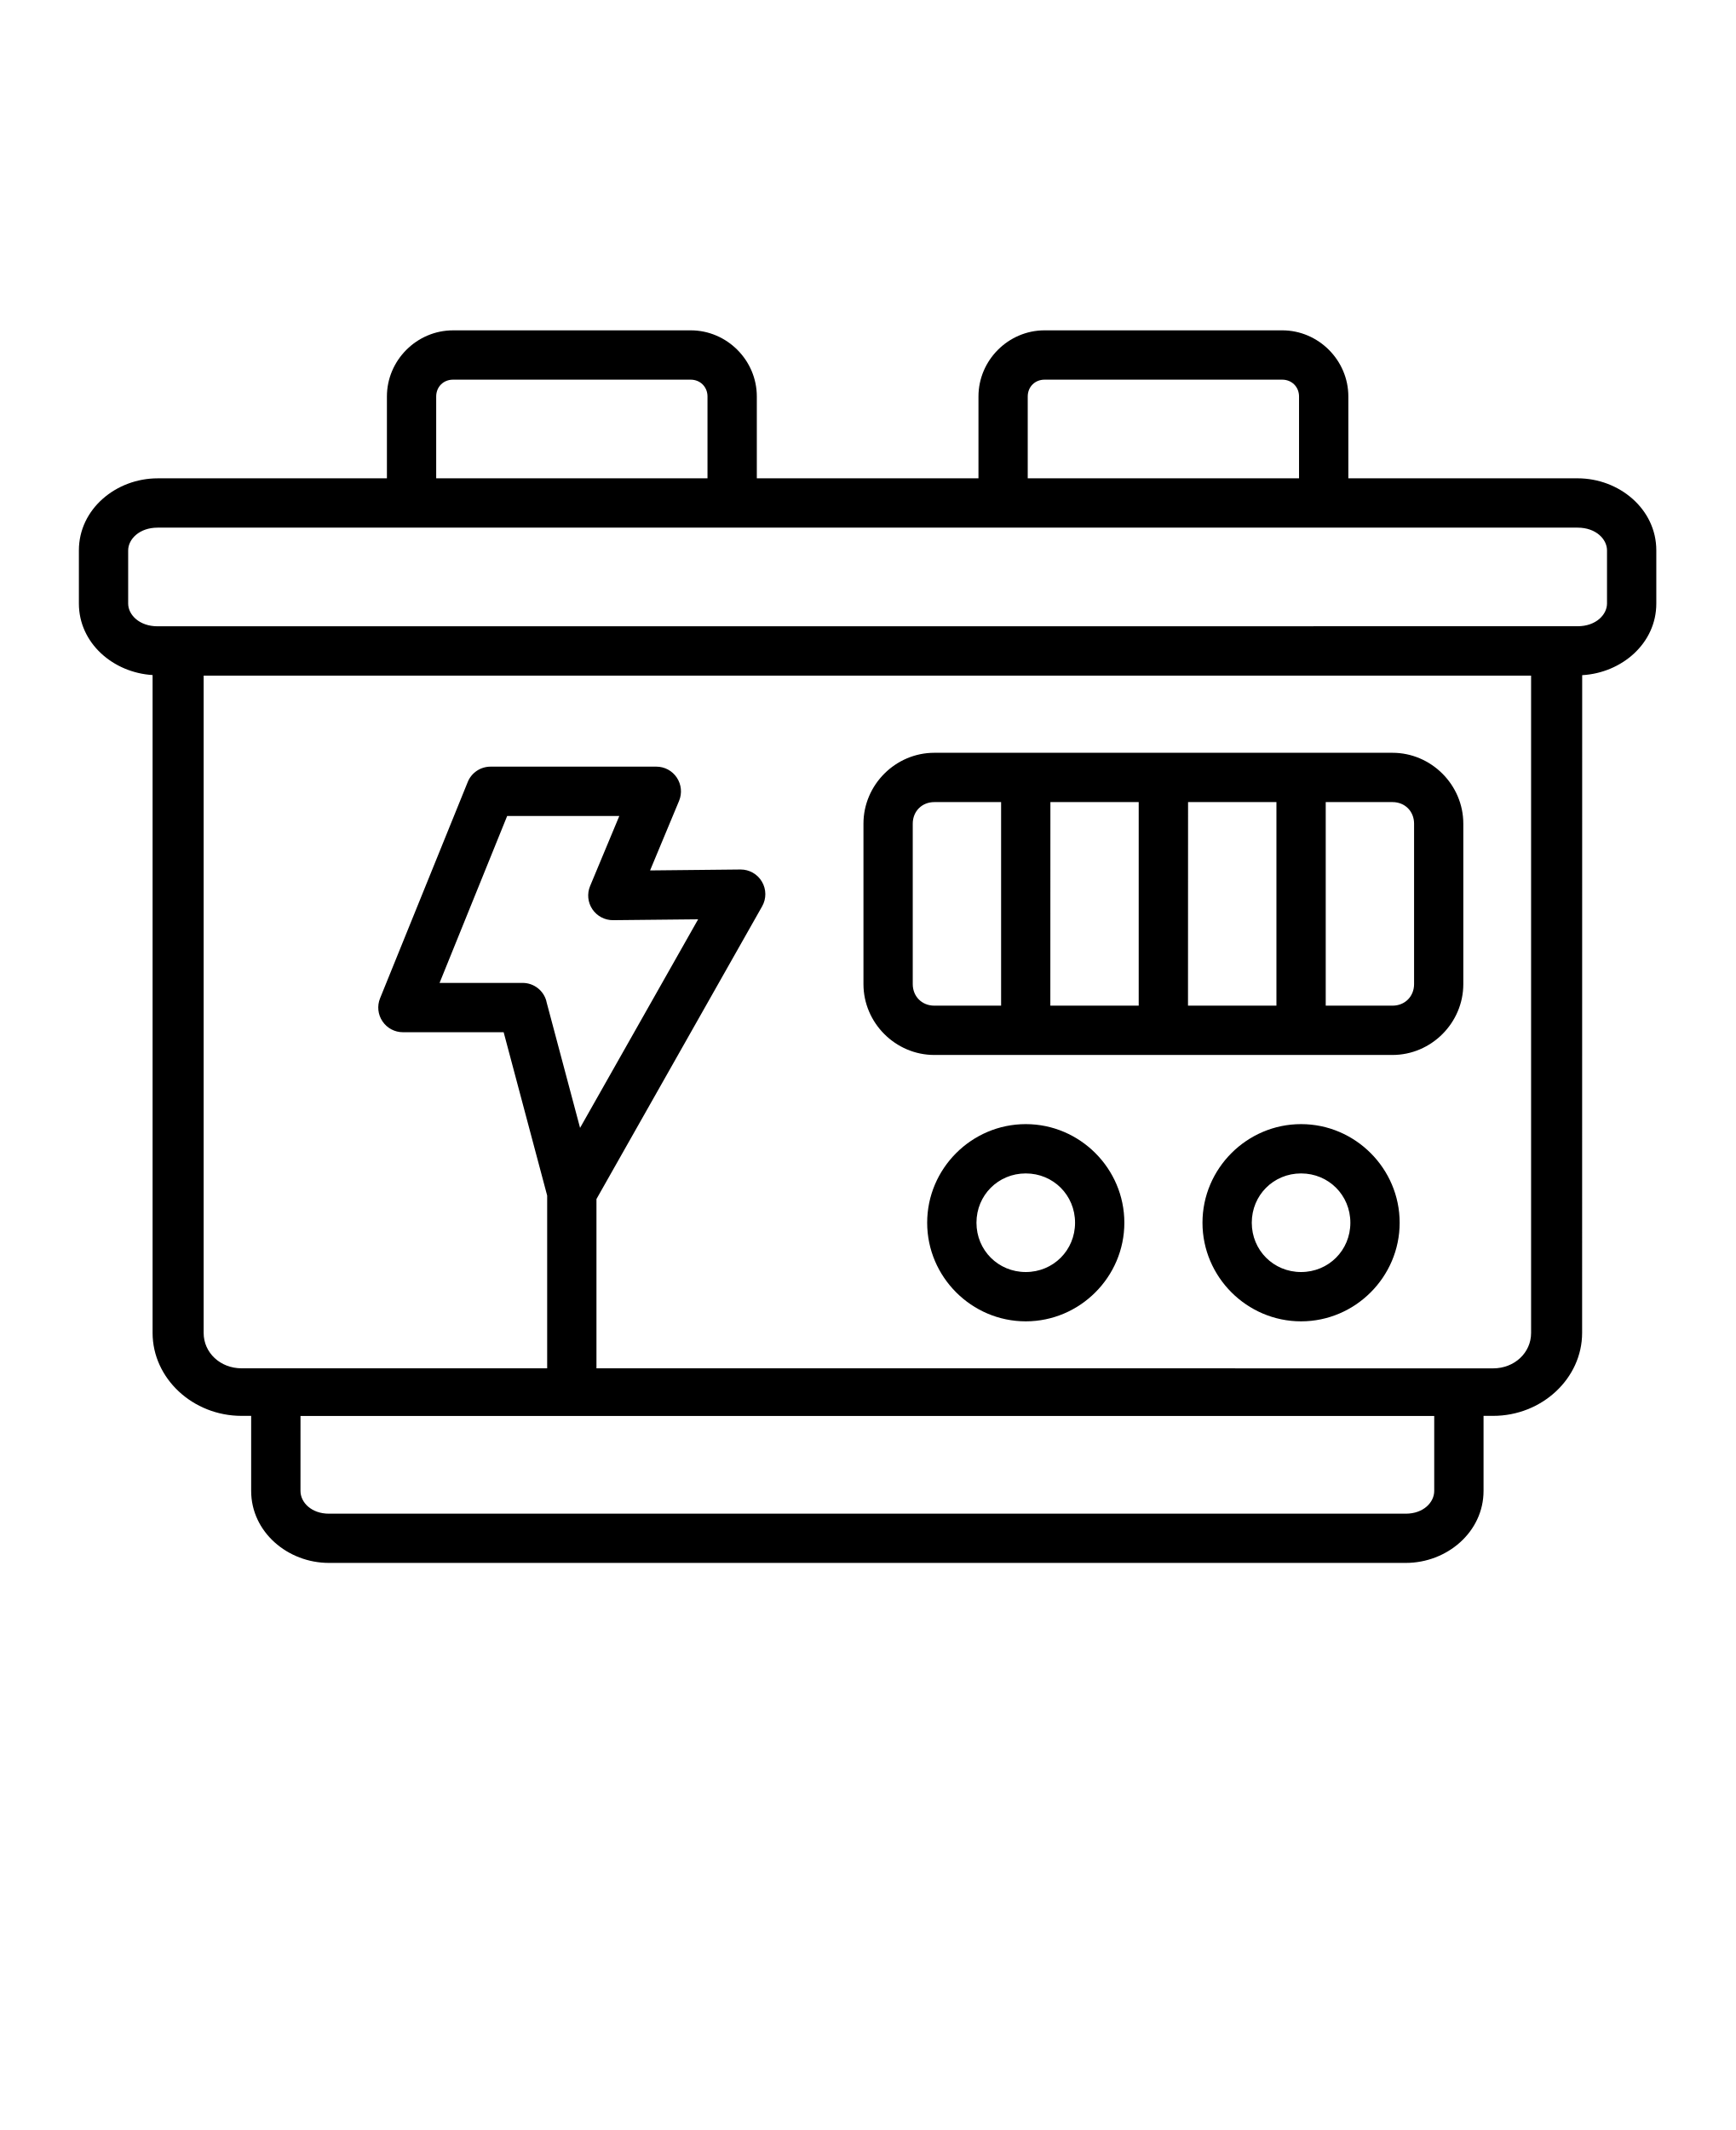
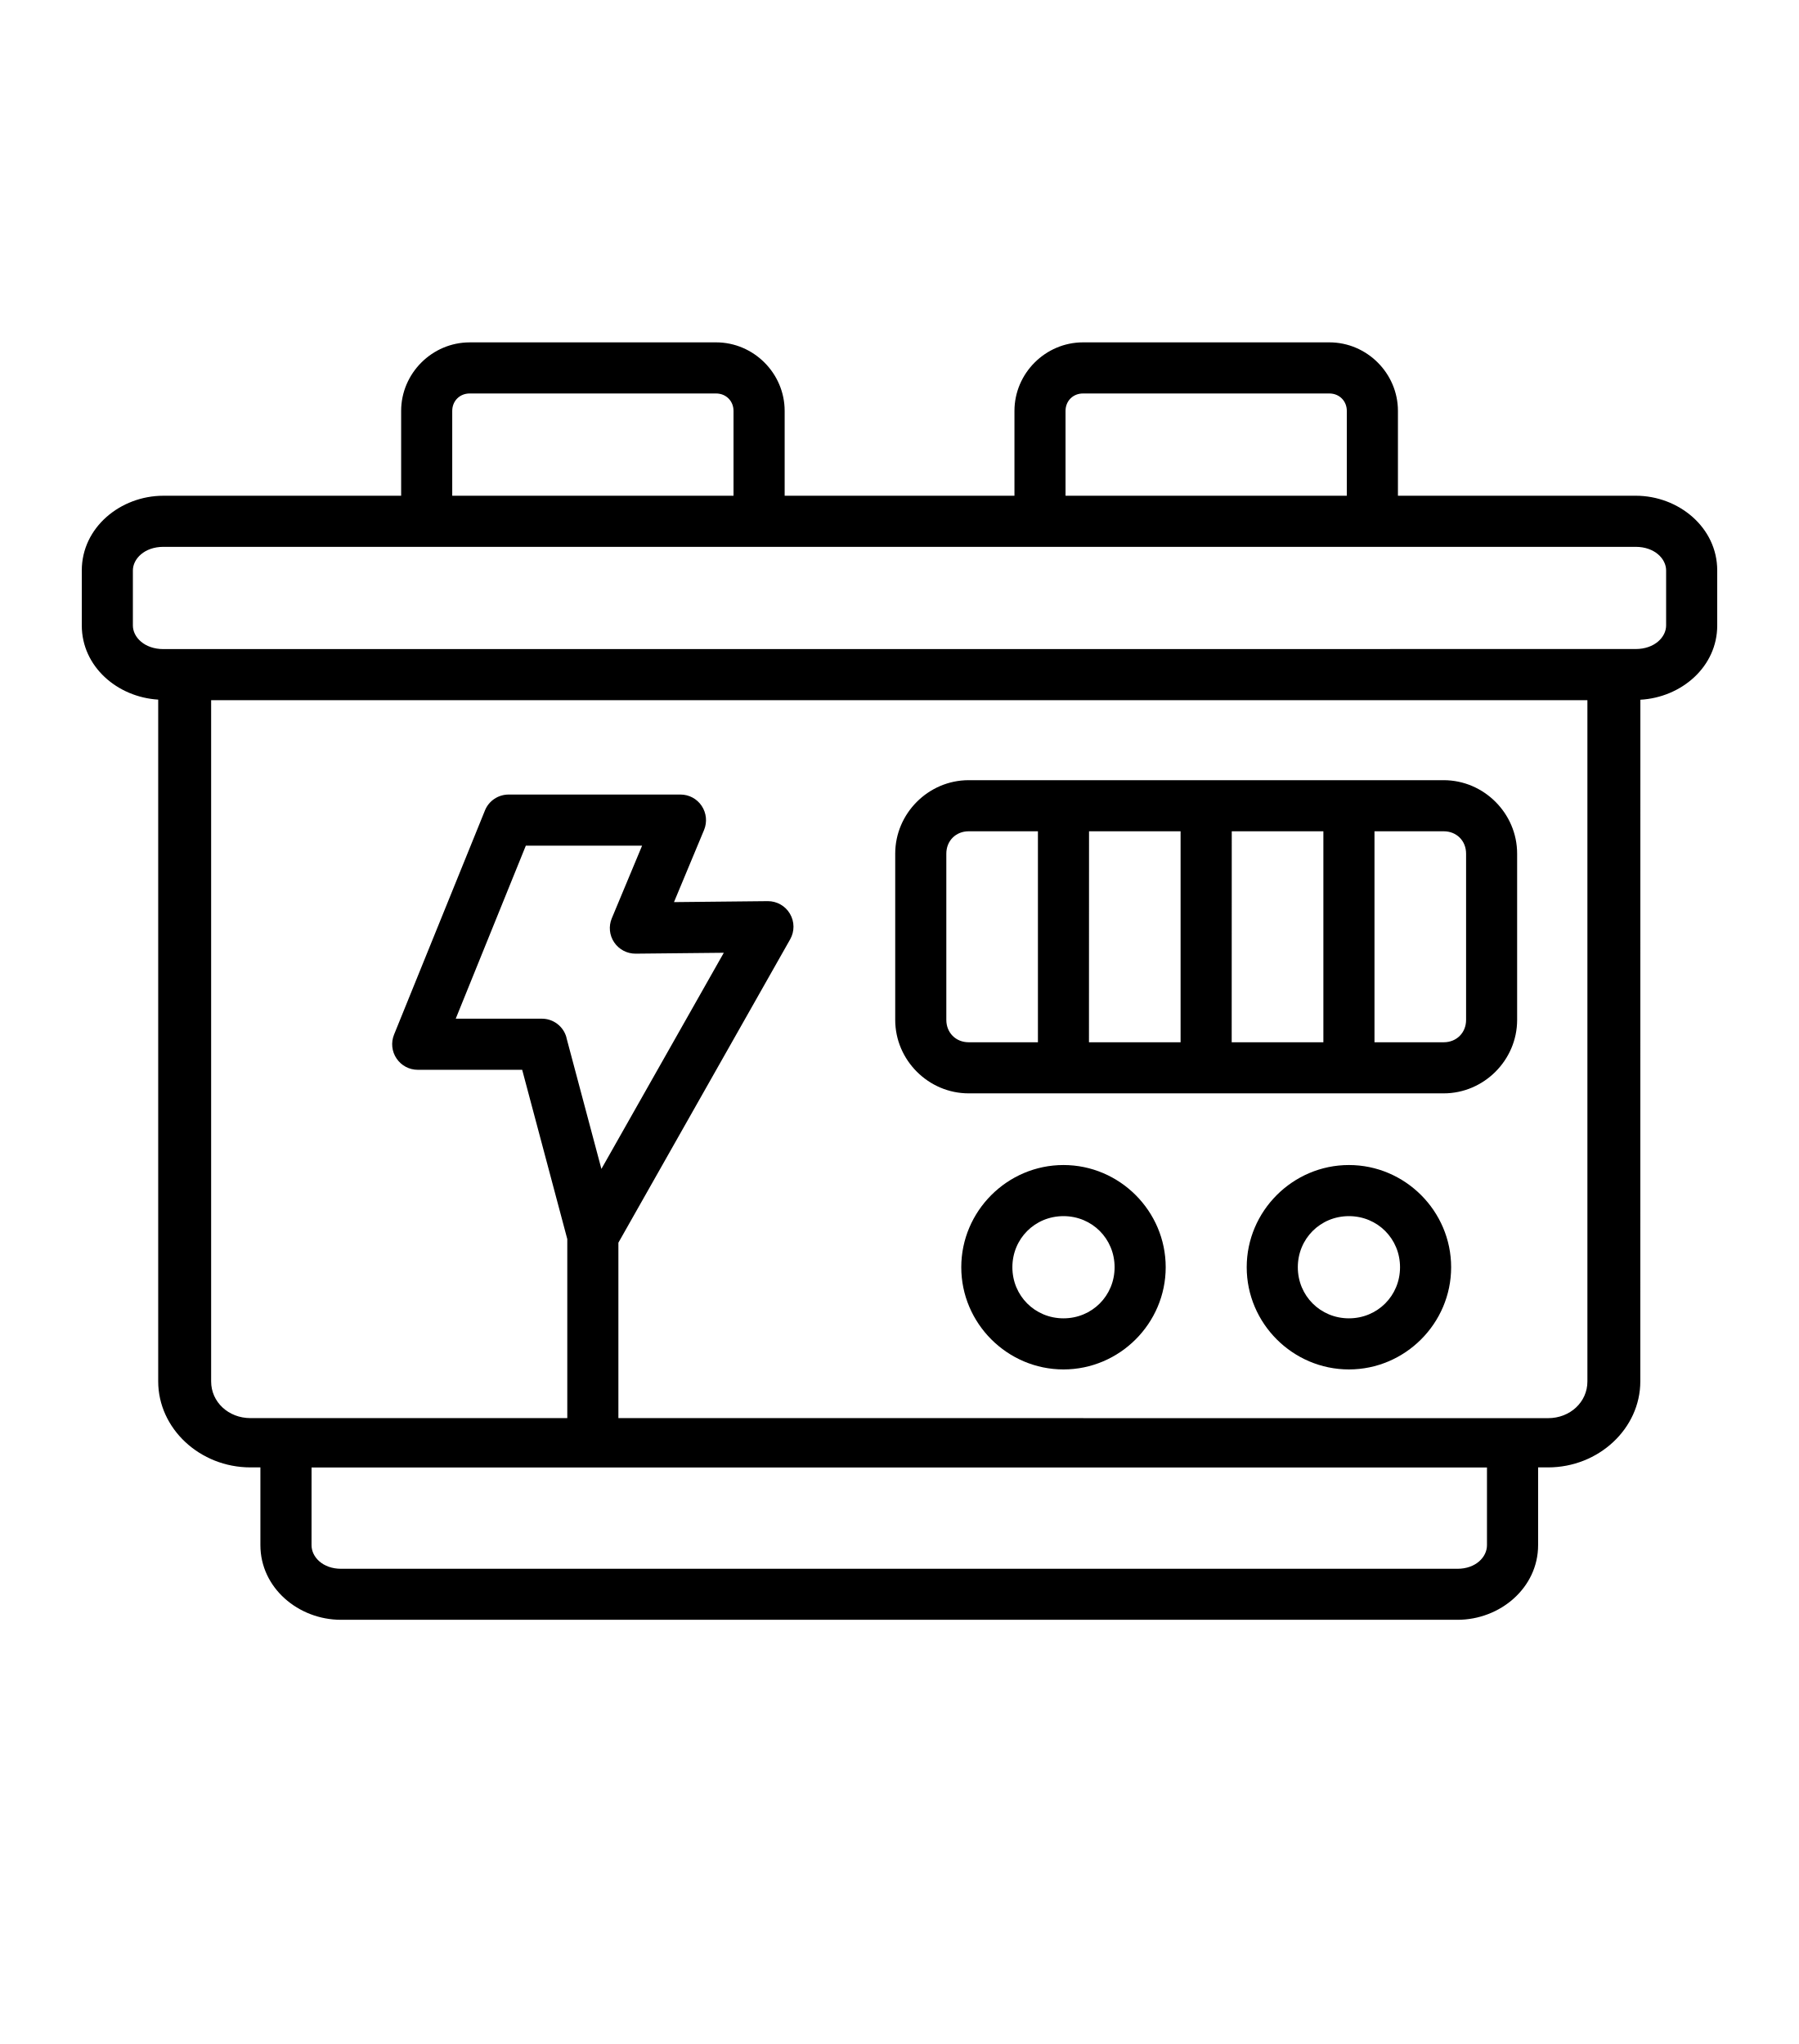
- <svg xmlns="http://www.w3.org/2000/svg" version="1.1" viewBox="-5.0 -10.0 110.0 135.0">
+ <svg xmlns="http://www.w3.org/2000/svg" version="1.1" viewBox="-5.0 -10.0 110.0 125.0">
  <path d="m23.719 10.938c-2.297 0-4.191 1.895-4.191 4.191v5.188h-14.535c-2.633 0-4.992 1.945-4.992 4.566v3.367c0 2.512 2.172 4.383 4.672 4.535v41.691c0 2.887 2.547 5.262 5.644 5.262h0.605v4.754c0 2.606 2.316 4.566 4.93 4.566h68.266c2.613 0 4.93-1.961 4.93-4.566v-4.754h0.605c3.098 0 5.644-2.375 5.644-5.262l0.004-41.684c2.512-0.141 4.699-2.016 4.699-4.539v-3.371c0-2.621-2.356-4.566-4.988-4.566h-14.535v-5.188c0-2.297-1.895-4.191-4.191-4.191h-15.066c-2.297 0-4.191 1.895-4.191 4.191v5.188h-14.051v-5.188c0-2.297-1.895-4.191-4.191-4.191zm0 3.125h15.066c0.605 0 1.066 0.457 1.066 1.066v5.188h-17.199v-5.188c0-0.609 0.457-1.066 1.066-1.066zm37.5 0h15.066c0.605 0 1.066 0.457 1.066 1.066v5.188h-17.199v-5.188c0-0.609 0.457-1.066 1.066-1.066zm-56.227 9.379h90.02c1.164 0 1.863 0.734 1.863 1.441v3.367c0 0.707-0.699 1.441-1.863 1.441l-90.02 0.004c-1.164 0-1.867-0.734-1.867-1.441v-3.367c0-0.707 0.703-1.445 1.867-1.445zm2.918 9.379h84.152v41.664c0 1.258-1.059 2.242-2.406 2.242l-56.844-0.004v-10.727l10.504-18.555c0.273-0.484 0.27-1.078-0.016-1.562-0.281-0.48-0.801-0.773-1.355-0.77l-5.734 0.059 1.84-4.414c0.199-0.484 0.145-1.031-0.145-1.469-0.289-0.434-0.773-0.695-1.297-0.695h-10.508c-0.637 0-1.211 0.383-1.449 0.973l-5.559 13.711c-0.195 0.484-0.137 1.031 0.156 1.461 0.289 0.43 0.773 0.688 1.293 0.688h6.387l2.758 10.352v10.949h-19.371c-1.348 0-2.406-0.984-2.406-2.242zm46.32 4.891c-2.461 0-4.492 2.031-4.492 4.492v10.168c0 2.461 2.031 4.492 4.492 4.492h29.043c2.461 0 4.492-2.031 4.492-4.492v-10.168c0-2.461-2.031-4.492-4.492-4.492zm0 3.125h4.234v12.902h-4.234c-0.785 0-1.367-0.582-1.367-1.367v-10.168c0-0.785 0.582-1.367 1.367-1.367zm7.359 0h5.598v12.902h-5.602zm8.727 0h5.602v12.902h-5.606zm8.727 0h4.234c0.785 0 1.367 0.582 1.367 1.367v10.168c0 0.785-0.582 1.367-1.367 1.367h-4.234zm-51.891 0.879h7.109l-1.852 4.441c-0.203 0.484-0.148 1.039 0.145 1.473 0.297 0.438 0.789 0.695 1.312 0.691l5.391-0.055-7.484 13.219-2.137-8.02 0.004-0.004c-0.18-0.688-0.801-1.164-1.508-1.164h-5.266zm32.875 19.531c-3.434 0-6.25 2.816-6.25 6.25s2.816 6.25 6.25 6.25 6.25-2.816 6.25-6.25-2.816-6.25-6.25-6.25zm17.453 0c-3.434 0-6.25 2.816-6.25 6.25s2.816 6.25 6.25 6.25c3.434 0 6.25-2.816 6.25-6.25s-2.816-6.25-6.25-6.25zm-17.453 3.125c1.746 0 3.125 1.379 3.125 3.125s-1.379 3.125-3.125 3.125-3.125-1.379-3.125-3.125 1.379-3.125 3.125-3.125zm17.453 0c1.746 0 3.125 1.379 3.125 3.125s-1.379 3.125-3.125 3.125c-1.746 0-3.125-1.379-3.125-3.125s1.379-3.125 3.125-3.125zm-63.43 15.371h71.871v4.754c0 0.723-0.684 1.441-1.805 1.441h-68.262c-1.117 0-1.805-0.719-1.805-1.441z" fill-rule="evenodd" />
</svg>
